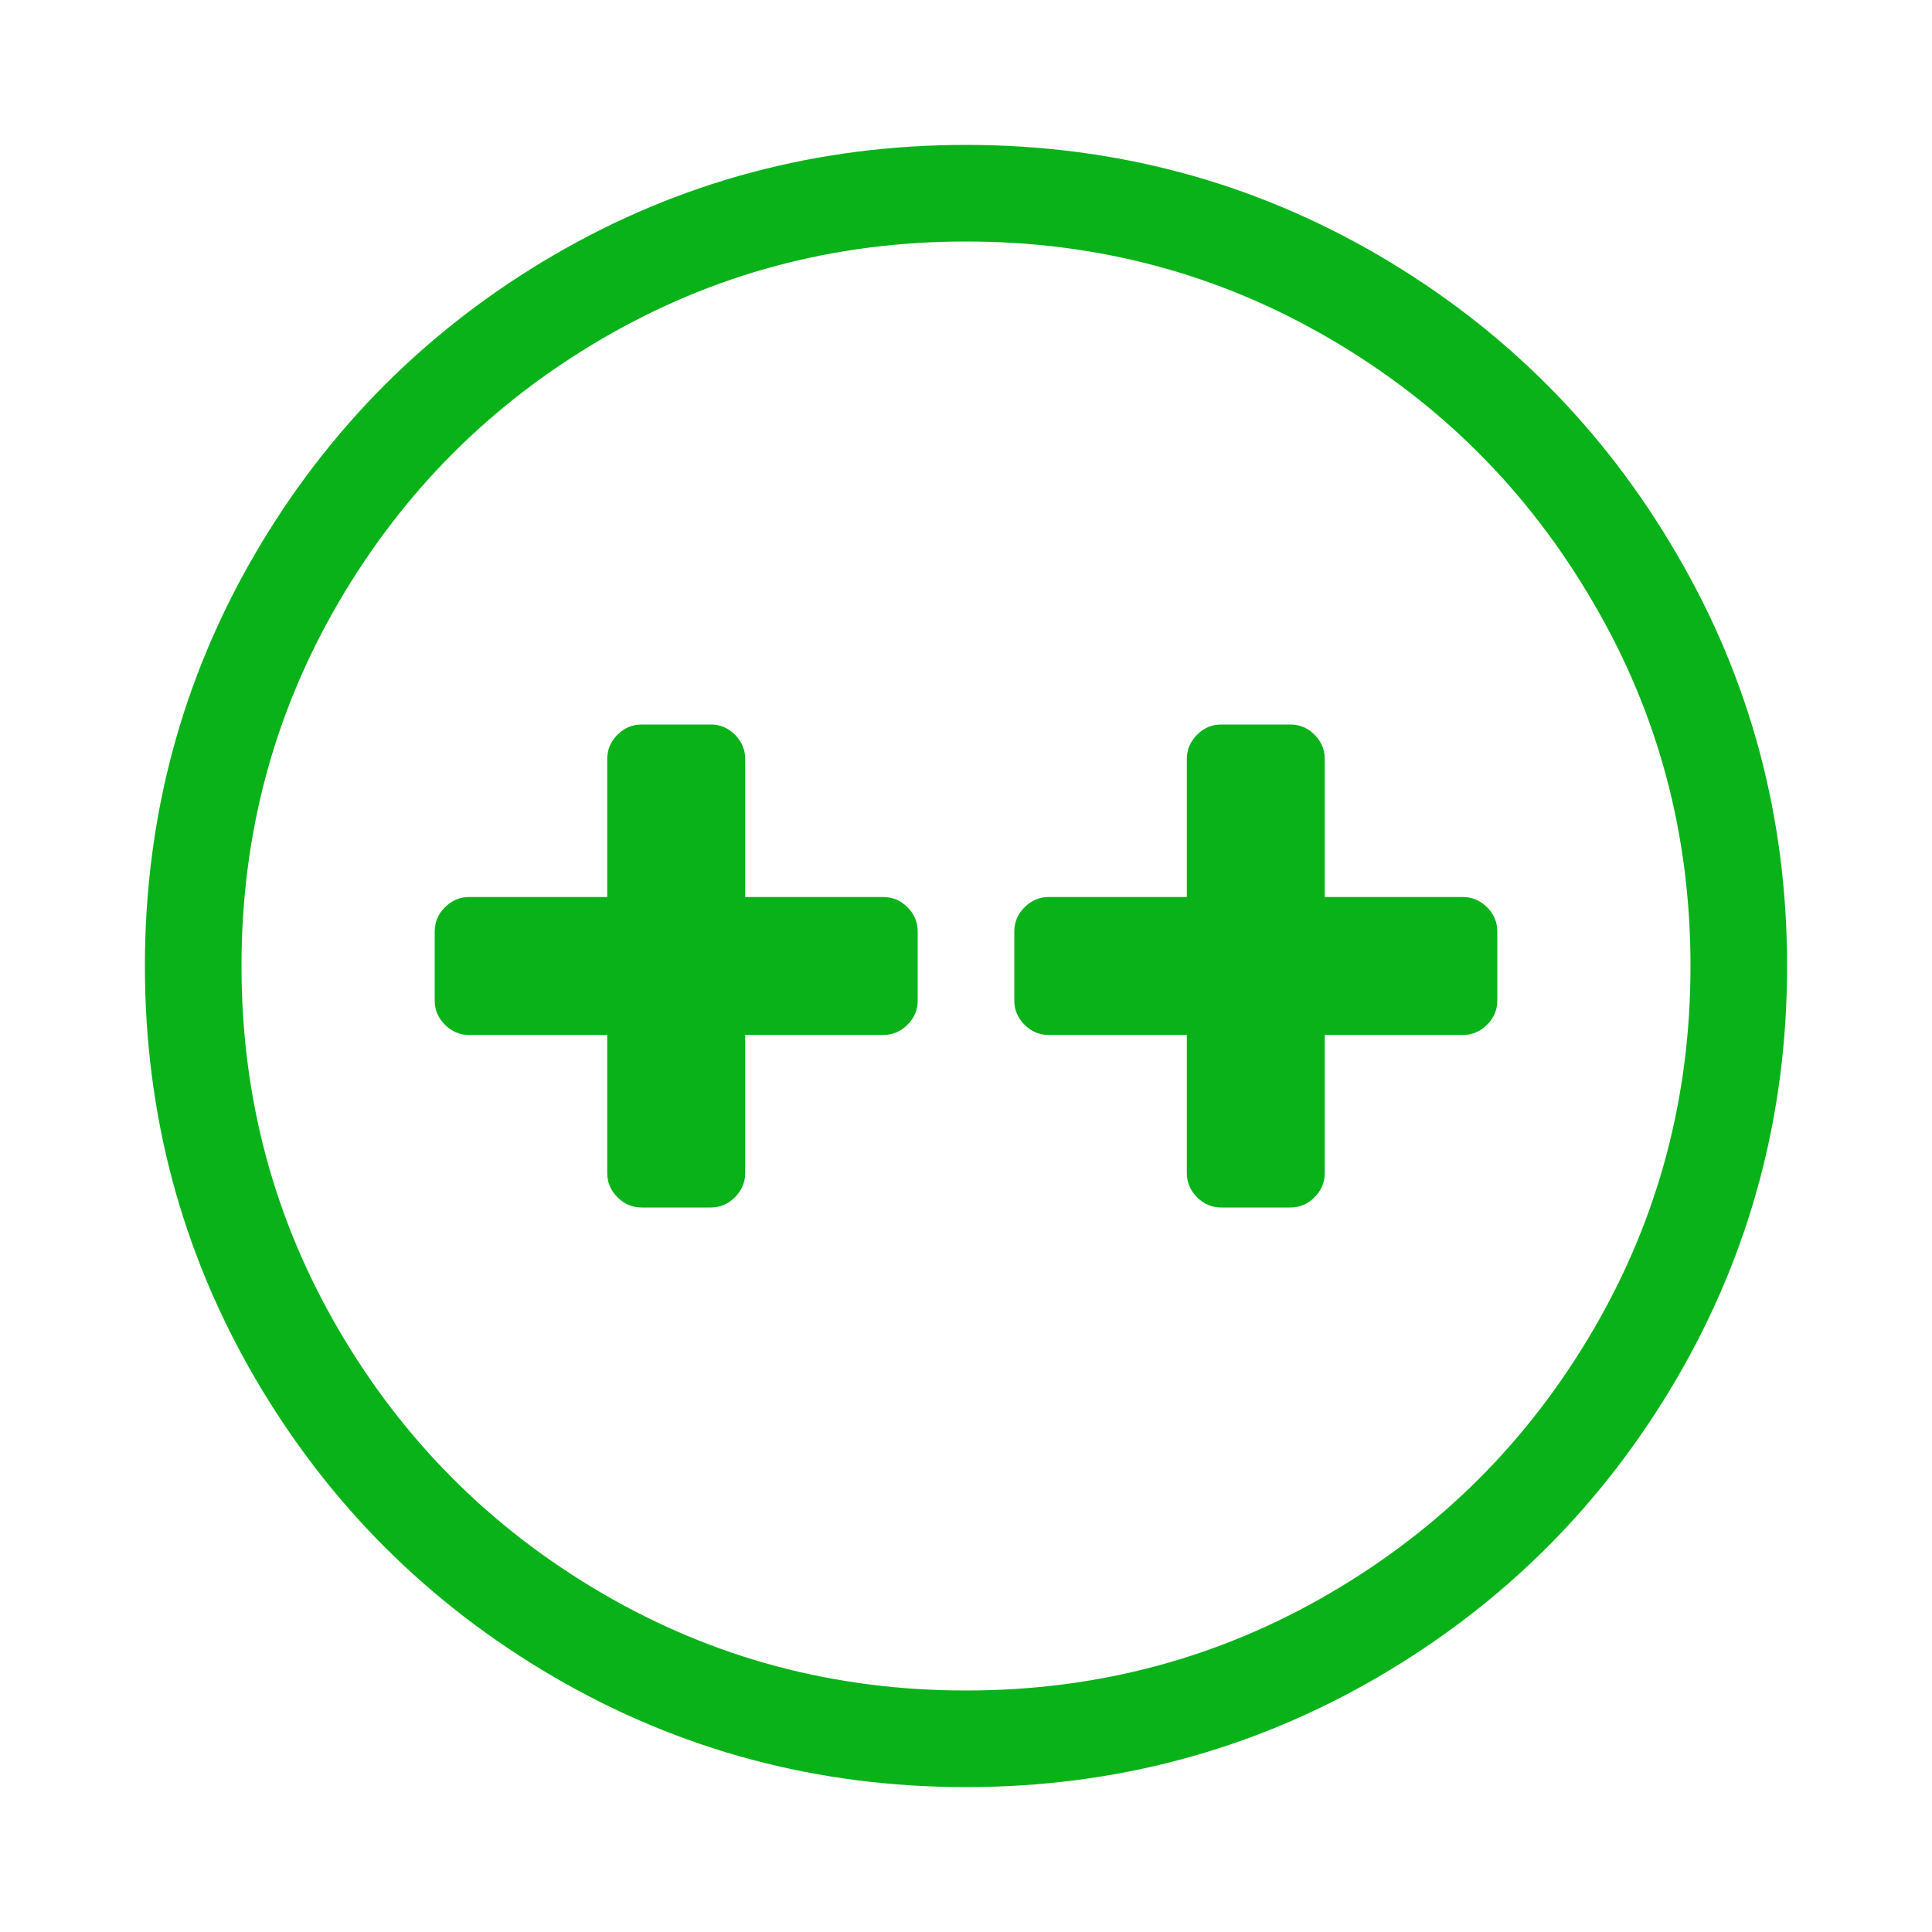
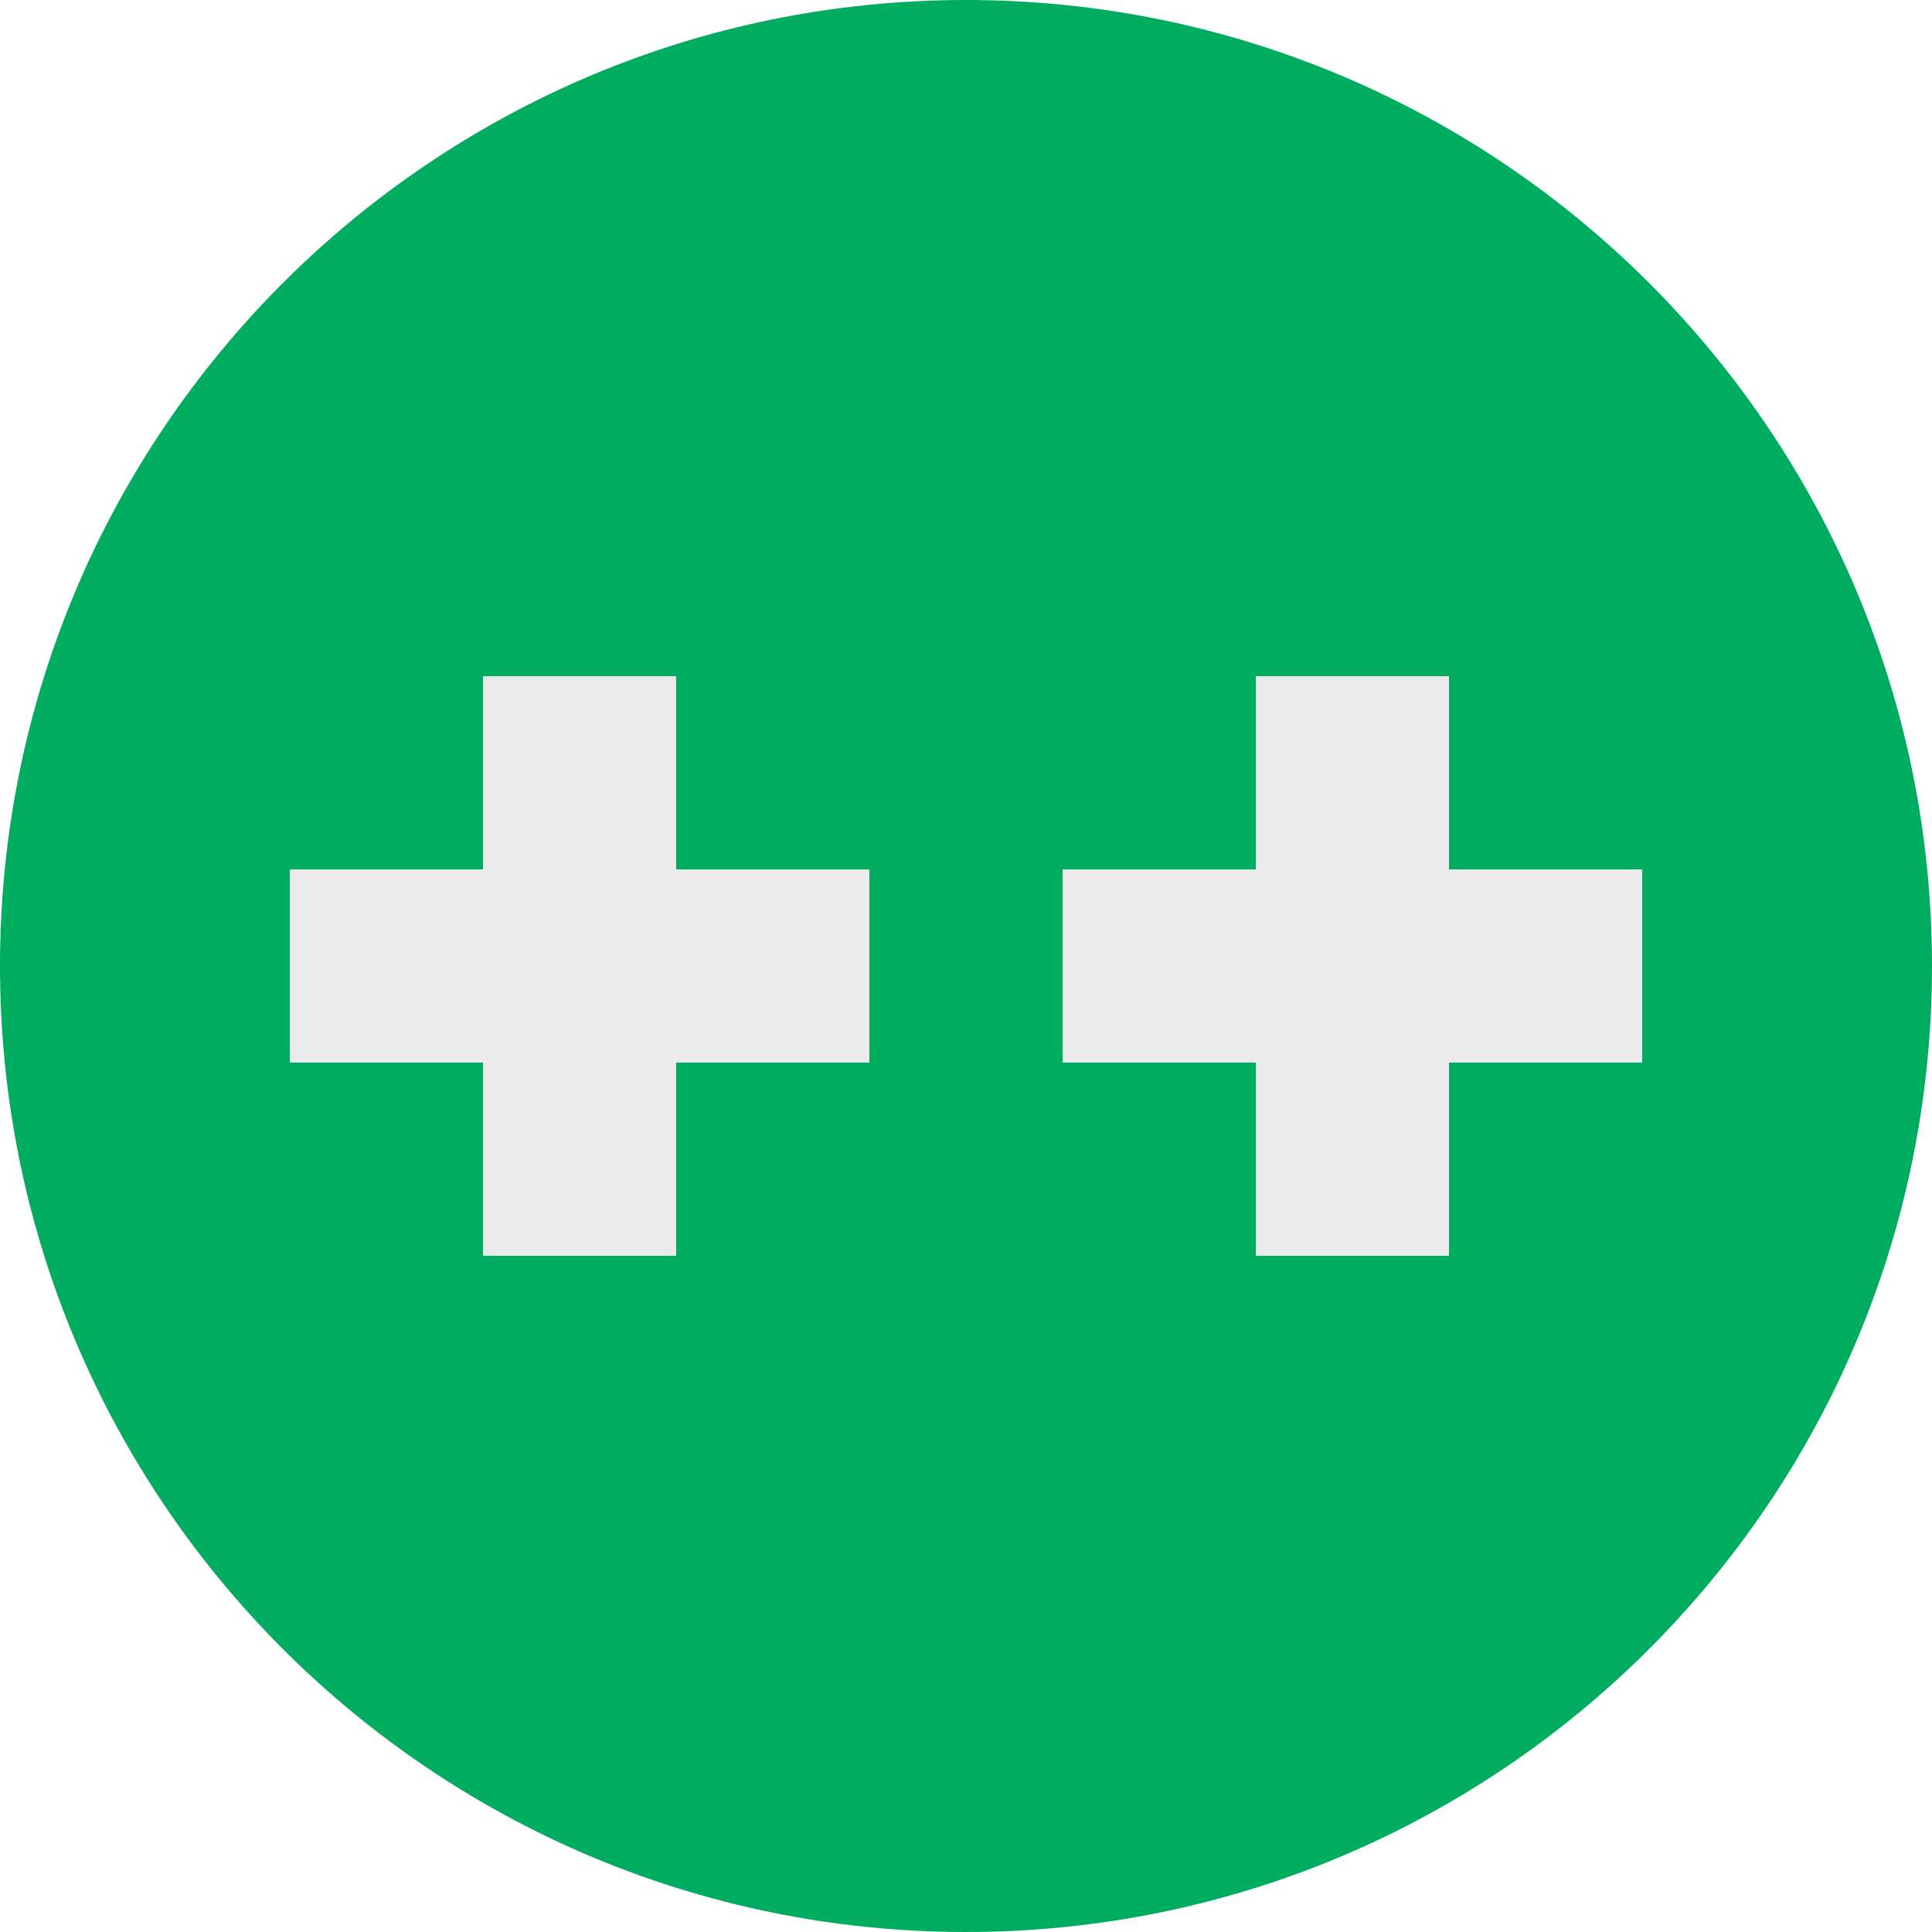
- <svg xmlns="http://www.w3.org/2000/svg" width="20px" height="20px" viewBox="0 0 20 20" version="1.1">
-   <defs />
-   <g id="scale-/-6-outline-icons-/-3-positive" stroke="none" stroke-width="1" fill="none" fill-rule="evenodd">
-     <g id="Group-2" transform="translate(2, 2)">
-       <path d="M14.927,3.99 C15.642,5.212 16,6.549 16,8 C16,9.451 15.642,10.79 14.927,12.016 C14.212,13.241 13.241,14.212 12.016,14.927 C10.79,15.642 9.451,16 8,16 C6.549,16 5.21,15.642 3.984,14.927 C2.759,14.212 1.788,13.241 1.073,12.016 C0.358,10.79 0,9.451 0,8 C0,6.549 0.358,5.21 1.073,3.984 C1.788,2.759 2.759,1.788 3.984,1.073 C5.21,0.358 6.549,0 8,0 C9.451,0 10.79,0.358 12.016,1.073 C13.241,1.788 14.212,2.76 14.927,3.99 Z" id="plus-circle---FontAwesome" stroke="#0AB21A" />
-       <g id="Group" transform="translate(2.5, 5.5)" fill="#0AB21A" fill-rule="nonzero">
-         <path d="M5,2.857 L5,2.143 C5,2.046 4.965,1.962 4.894,1.892 C4.823,1.821 4.74,1.786 4.643,1.786 L3.214,1.786 L3.214,0.357 C3.214,0.26 3.179,0.177 3.108,0.106 C3.038,0.035 2.954,0 2.857,0 L2.143,0 C2.046,0 1.962,0.035 1.892,0.106 C1.821,0.177 1.786,0.26 1.786,0.357 L1.786,1.786 L0.357,1.786 C0.26,1.786 0.177,1.821 0.106,1.892 C0.035,1.962 0,2.046 0,2.143 L0,2.857 C0,2.954 0.035,3.038 0.106,3.108 C0.177,3.179 0.26,3.214 0.357,3.214 L1.786,3.214 L1.786,4.643 C1.786,4.74 1.821,4.823 1.892,4.894 C1.962,4.965 2.046,5 2.143,5 L2.857,5 C2.954,5 3.038,4.965 3.108,4.894 C3.179,4.823 3.214,4.74 3.214,4.643 L3.214,3.214 L4.643,3.214 C4.74,3.214 4.823,3.179 4.894,3.108 C4.965,3.038 5,2.954 5,2.857 Z" id="Path" />
-         <path d="M11,2.857 L11,2.143 C11,2.046 10.965,1.962 10.894,1.892 C10.823,1.821 10.74,1.786 10.643,1.786 L9.214,1.786 L9.214,0.357 C9.214,0.26 9.179,0.177 9.108,0.106 C9.038,0.035 8.954,0 8.857,0 L8.143,0 C8.046,0 7.962,0.035 7.892,0.106 C7.821,0.177 7.786,0.26 7.786,0.357 L7.786,1.786 L6.357,1.786 C6.26,1.786 6.177,1.821 6.106,1.892 C6.035,1.962 6,2.046 6,2.143 L6,2.857 C6,2.954 6.035,3.038 6.106,3.108 C6.177,3.179 6.26,3.214 6.357,3.214 L7.786,3.214 L7.786,4.643 C7.786,4.74 7.821,4.823 7.892,4.894 C7.962,4.965 8.046,5 8.143,5 L8.857,5 C8.954,5 9.038,4.965 9.108,4.894 C9.179,4.823 9.214,4.74 9.214,4.643 L9.214,3.214 L10.643,3.214 C10.74,3.214 10.823,3.179 10.894,3.108 C10.965,3.038 11,2.954 11,2.857 Z" id="Path" />
+ <svg xmlns="http://www.w3.org/2000/svg" width="100%" height="100%" viewBox="0 0 100 100" version="1.1" xml:space="preserve" style="fill-rule:evenodd;clip-rule:evenodd;stroke-linejoin:round;stroke-miterlimit:1.5;">
+   <g id="_--">
+     <circle cx="50" cy="50" r="50" style="fill:rgb(0,172,95);" />
+     <g transform="matrix(1,0,0,1,20,0)">
+       <g transform="matrix(1,0,0,1,0,15)">
+         <path d="M50,50L50,20" style="fill:none;stroke:rgb(235,235,235);stroke-width:10px;" />
+       </g>
+       <g transform="matrix(6.12323e-17,1,-1,6.12323e-17,85,-1.12217e-14)">
+         <path d="M50,50L50,20" style="fill:none;stroke:rgb(235,235,235);stroke-width:10px;" />
+       </g>
+     </g>
+     <g transform="matrix(1,0,0,1,-20,0)">
+       <g transform="matrix(1,0,0,1,0,15)">
+         <path d="M50,50L50,20" style="fill:none;stroke:rgb(235,235,235);stroke-width:10px;" />
+       </g>
+       <g transform="matrix(6.12323e-17,1,-1,6.12323e-17,85,-1.12217e-14)">
+         <path d="M50,50L50,20" style="fill:none;stroke:rgb(235,235,235);stroke-width:10px;" />
      </g>
    </g>
  </g>
</svg>
